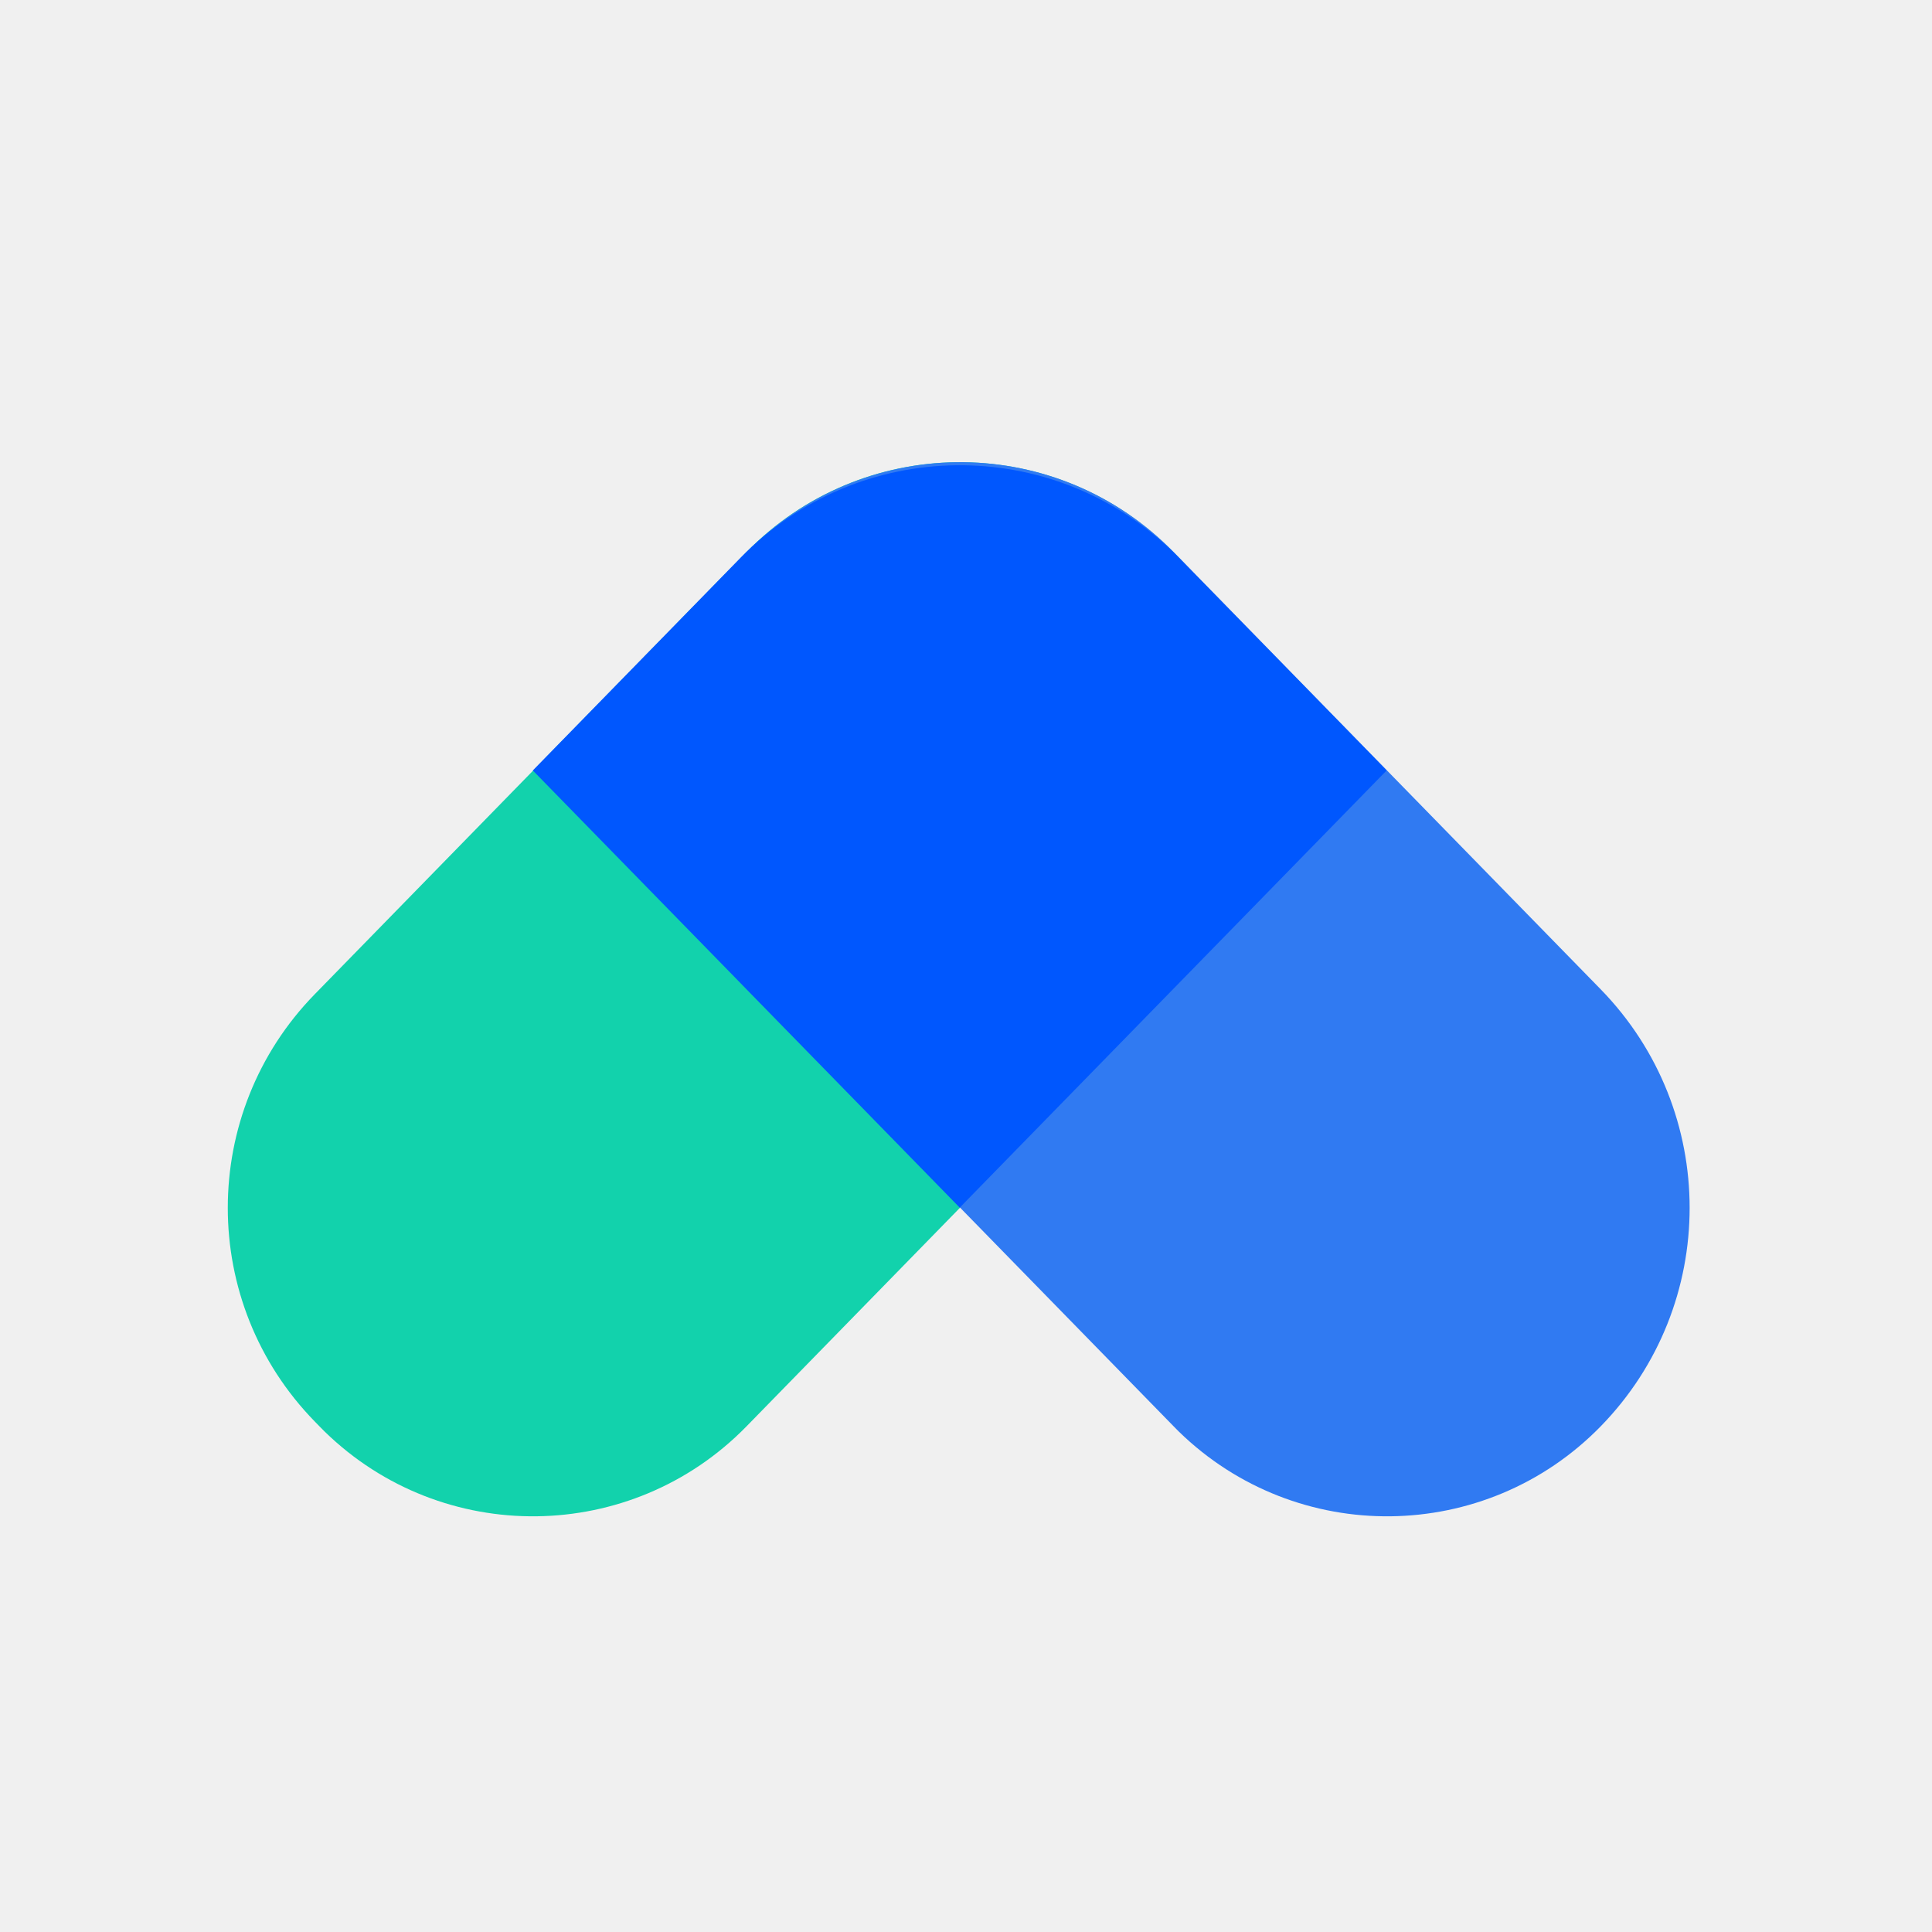
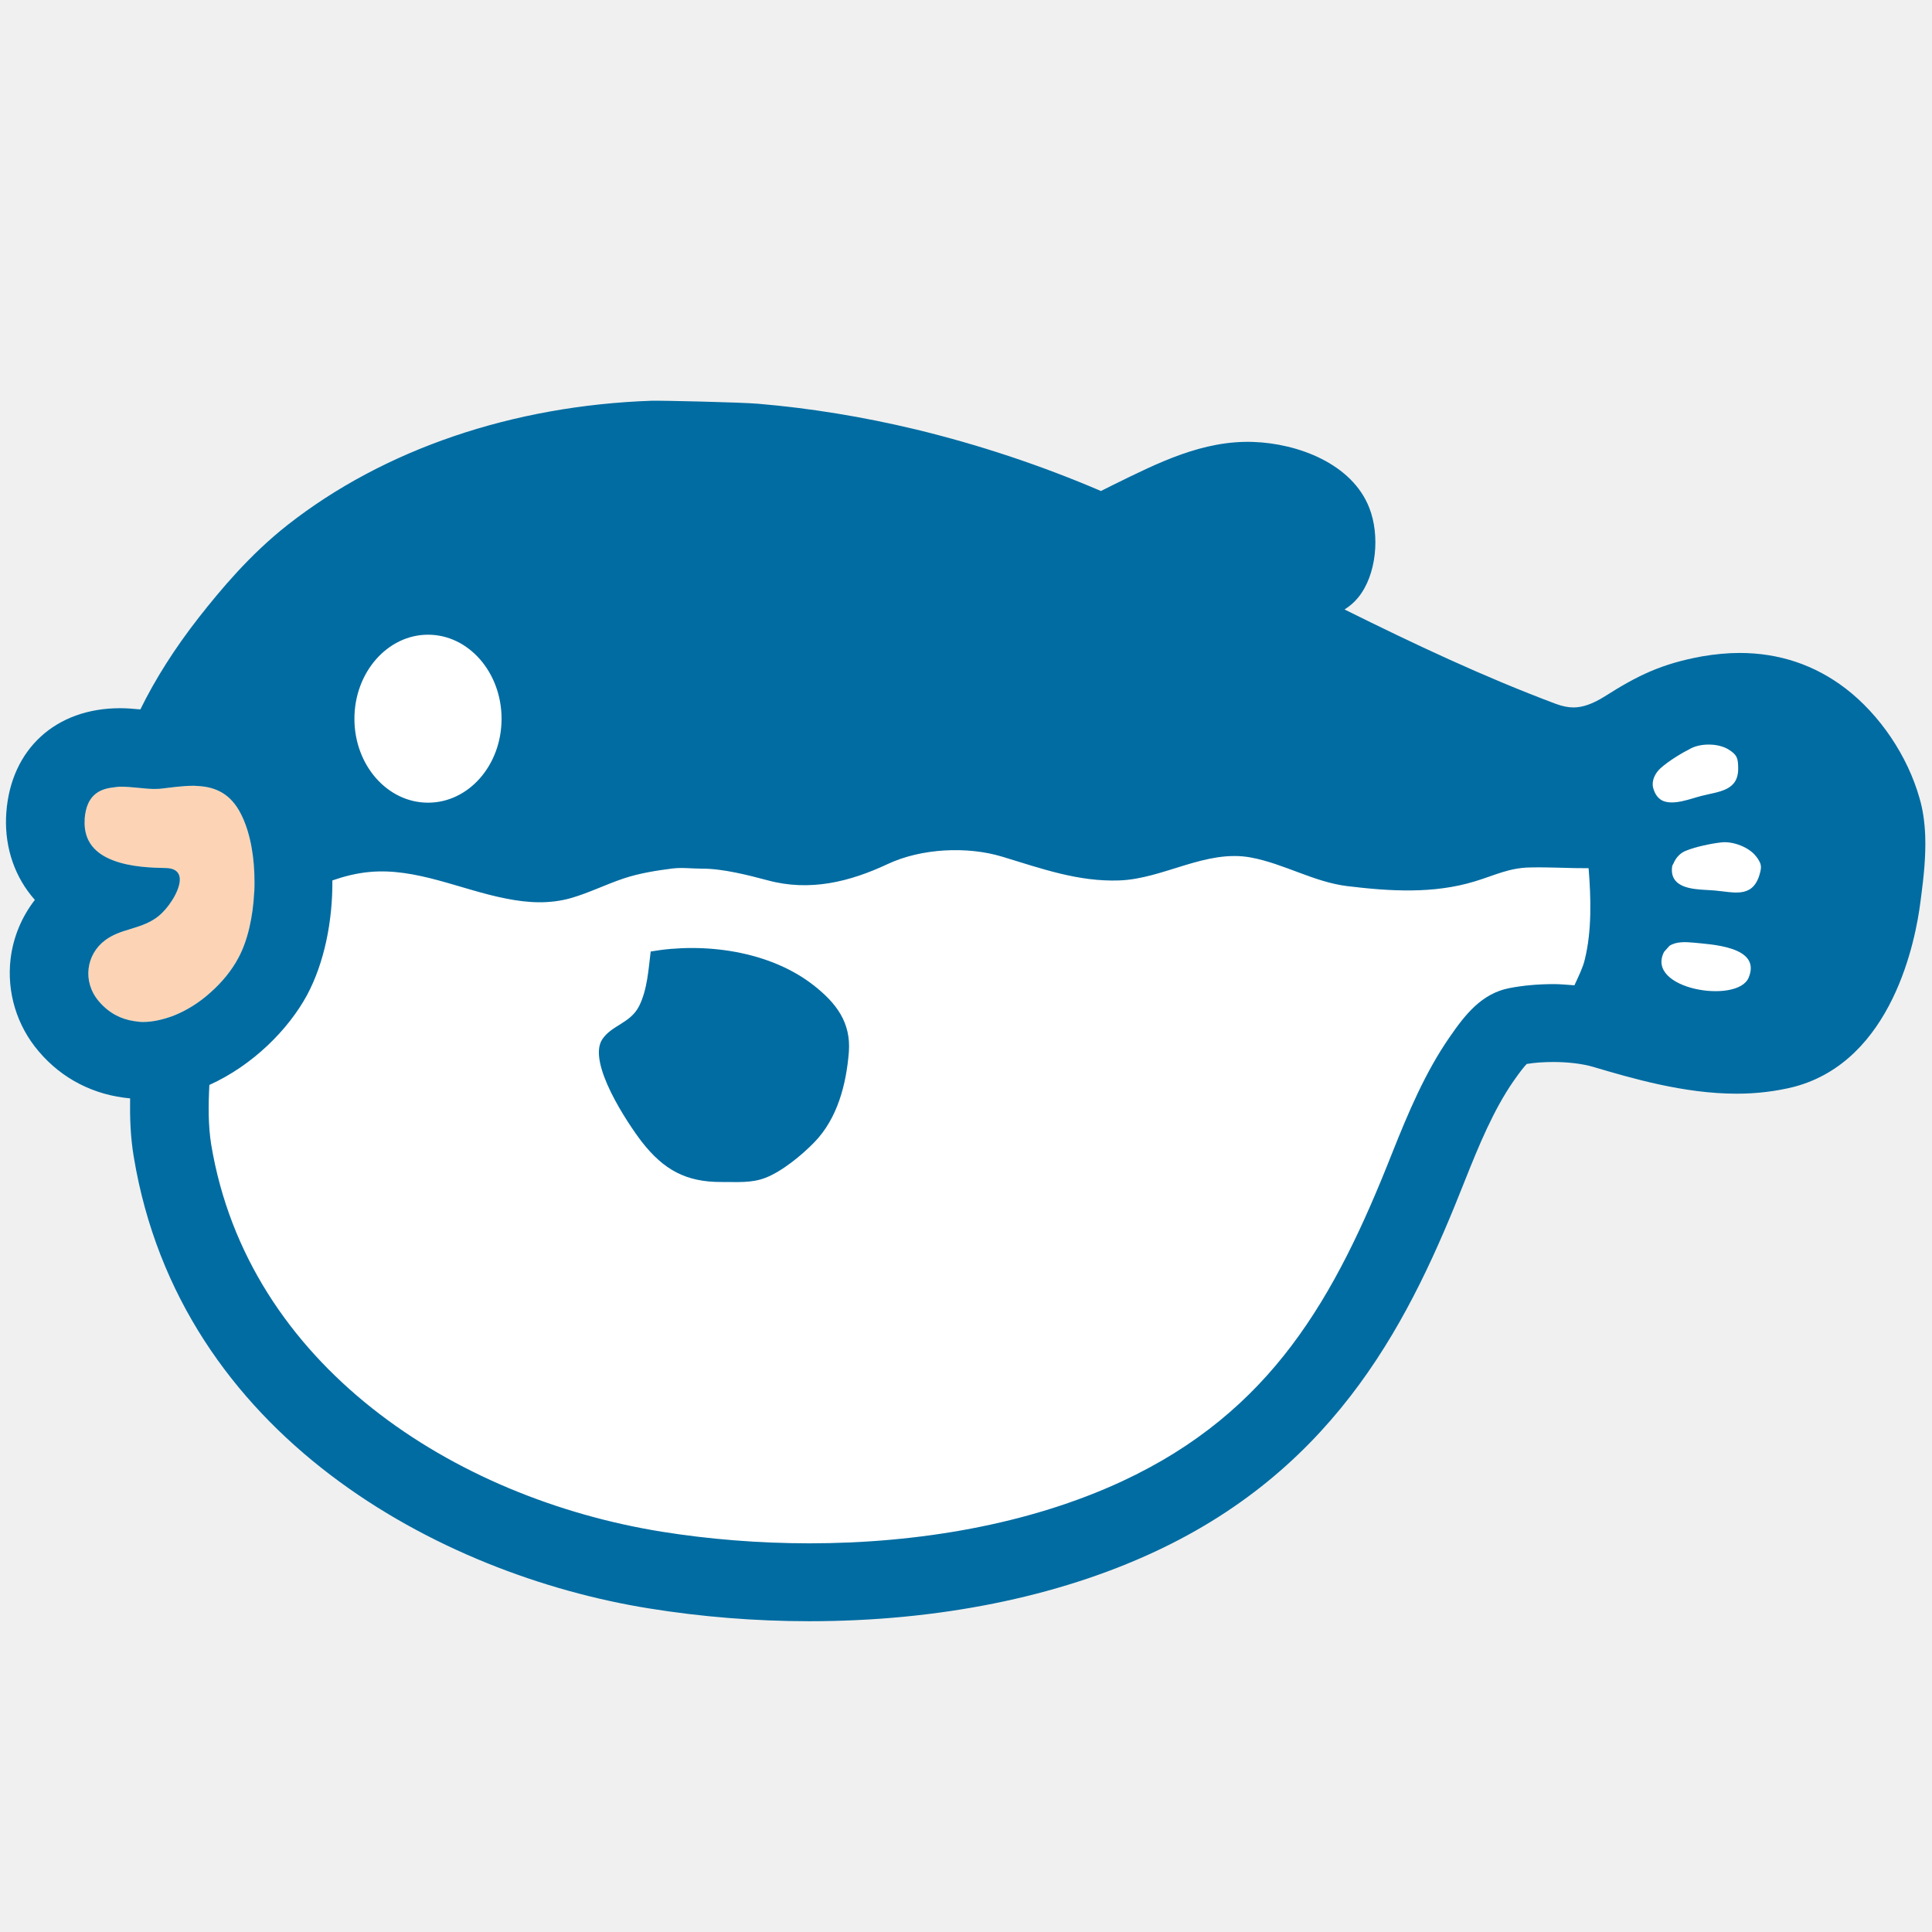
- <svg xmlns="http://www.w3.org/2000/svg" width="33" height="33" viewBox="0 0 33 33" fill="none">
-   <g clip-path="url(#clip0)">
-     <path fill-rule="evenodd" clip-rule="evenodd" d="M5.378 16.98L12.75 9.43C14.716 7.417 17.943 7.378 19.956 9.345C19.985 9.373 20.014 9.401 20.042 9.43L20.122 9.512C22.105 11.543 22.105 14.785 20.122 16.815L12.75 24.364C10.783 26.378 7.557 26.416 5.543 24.45C5.514 24.422 5.486 24.393 5.458 24.364L5.378 24.282C3.395 22.252 3.395 19.01 5.378 16.98Z" fill="#12D2AC" />
-     <path fill-rule="evenodd" clip-rule="evenodd" d="M20.048 9.43L27.34 16.897C29.367 18.974 29.367 22.288 27.34 24.364C25.373 26.378 22.147 26.416 20.133 24.45C20.105 24.422 20.076 24.393 20.048 24.364L12.756 16.897C10.728 14.821 10.728 11.507 12.756 9.43C14.722 7.417 17.949 7.378 19.962 9.345C19.991 9.373 20.02 9.402 20.048 9.43Z" fill="#307AF2" />
-     <path fill-rule="evenodd" clip-rule="evenodd" d="M20.132 9.522L23.685 13.16L16.393 20.627L9.101 13.16L12.654 9.522C14.671 7.457 17.979 7.417 20.044 9.434C20.074 9.463 20.103 9.492 20.132 9.522Z" fill="#0057FE" />
+ <svg xmlns="http://www.w3.org/2000/svg" width="32" height="32" viewBox="0 0 128 128">
+   <path fill="#fcd4b5" d="M9.47 67.71c-.2 0-.39-.03-.6-.06c-.86-.13-1.66-.53-2.33-1.32c-1.1-1.3-.83-3.11.43-4.04c.51-.38 1.07-.56 1.64-.73c.74-.23 1.5-.45 2.13-1.08c.6-.58 1.34-1.78 1.14-2.46c-.09-.29-.34-.49-.86-.51h-.05c-.85-.02-2.29-.05-3.48-.51c-1.1-.42-1.97-1.2-1.88-2.7v-.07c.12-1.49.91-1.95 1.88-2.06c.16-.02.33-.05.51-.05c.74 0 1.53.14 2.17.15h.08l.33-.01c.71-.08 1.48-.2 2.24-.2h.06c.05 0 .09.01.13.01c1.08.04 2.11.38 2.83 1.63c.63 1.1.95 2.6 1.01 4.16c.01.38.02.77 0 1.17c0 .03-.01.06-.01.09c-.08 1.63-.43 3.21-1.05 4.35c-.44.83-1.09 1.62-1.85 2.29c-.74.67-1.59 1.2-2.46 1.54c-.68.25-1.35.41-2.01.41z" />
+   <ellipse cx="28.36" cy="47.62" fill="#fff" rx="4.88" ry="5.57" />
+   <path fill="#fff" d="M104.99 63.6c-.12.51-.41 1.09-.68 1.68c-.45-.03-.91-.08-1.36-.08c-1.04 0-2.06.09-2.97.27c-1.83.36-2.93 1.78-3.93 3.23c-1.63 2.35-2.75 5.02-3.81 7.68c-3.78 9.59-7.99 17.15-17.9 21.76c-6.18 2.87-13.55 4.11-20.7 4.11c-3.36 0-6.67-.27-9.8-.77c-13.78-2.22-27.42-11.03-29.85-25.66c-.2-1.26-.19-2.59-.12-3.94c2.88-1.3 5.23-3.67 6.47-5.95c1.14-2.13 1.7-4.89 1.68-7.6c.81-.28 1.6-.48 2.46-.56c3.09-.29 6.05 1.18 9.04 1.76c1.44.29 2.89.38 4.34-.04c1.17-.34 2.29-.9 3.46-1.29c1.04-.35 2.2-.53 3.23-.66c.63-.08 1.31.01 1.94.01c1.37-.01 3.04.42 4.36.77c2.79.76 5.43.11 7.95-1.07c2.23-1.05 5.28-1.2 7.61-.49c2.58.78 5.02 1.67 7.76 1.57c2.93-.11 5.72-2.07 8.7-1.52c2.21.41 4.2 1.64 6.42 1.9c2.8.34 5.69.52 8.43-.32c1.32-.4 2.26-.9 3.67-.92c1.34-.03 2.58.06 3.86.05c.16 1.96.22 4.17-.26 6.08zm4.53-11.42c-.11-.48.15-.97.49-1.28c.53-.48 1.42-1.02 2.04-1.33c.71-.35 1.83-.32 2.48.09c.55.35.62.55.63 1.21c.03 1.53-1.25 1.56-2.43 1.86c-.72.18-1.86.66-2.6.31c-.28-.15-.49-.41-.61-.86zm6.33 12.6c-.75 1.76-6.88.76-5.6-1.72l.36-.4c.43-.28 1.03-.26 1.57-.21c1.11.12 4.56.23 3.67 2.33zm.69-6.72c-.5 1.46-1.72 1.04-2.93.94c-.73-.07-1.98-.01-2.55-.59c-.22-.22-.34-.54-.28-.99c.01-.12.1-.19.13-.3c.16-.33.42-.61.77-.75c.65-.27 1.67-.48 2.36-.56c.78-.09 1.84.32 2.3.92c.08.1.14.18.18.26c.21.34.18.56.02 1.07z" />
+   <g fill="#006ca2">
+     <path d="M127.17 52.87c-.79-2.79-2.62-5.51-4.9-7.26c-2.04-1.56-4.4-2.35-7.02-2.35c-.79 0-1.62.08-2.45.22c-2.72.49-4.31 1.28-6.47 2.65c-.79.5-1.47.74-2.08.74c-.36 0-.75-.08-1.18-.24c-4.8-1.8-9.35-3.95-13.99-6.25c.33-.21.64-.47.9-.79c1.23-1.5 1.45-4.14.74-5.94c-1.14-2.94-4.75-4.27-7.68-4.37c-3.35-.12-6.33 1.39-9.26 2.83l-.84.42a77.43 77.43 0 0 0-12.27-4.08c-3.5-.84-7.01-1.41-10.44-1.7c-1.16-.1-6.48-.22-7.05-.2c-9.23.32-17.75 3.22-24.14 8.24c-2.48 1.95-4.43 4.29-5.86 6.11c-1.61 2.06-2.9 4.1-3.88 6.1c-.44-.04-.89-.08-1.34-.08c-4.27 0-7.23 2.71-7.54 6.9l-.02.34c-.07 2.06.6 3.99 1.91 5.46A7.911 7.911 0 0 0 .7 63.54a7.99 7.99 0 0 0 1.86 6.11c1.57 1.86 3.71 2.91 6.06 3.12c-.02 1.25.02 2.55.24 3.86c3.06 18.54 20.3 27.71 34.13 29.93c3.47.56 7.04.85 10.62.85c8.52 0 16.43-1.59 22.89-4.6c12.27-5.71 17.03-15.67 20.54-24.56c.95-2.39 1.91-4.71 3.23-6.62c.47-.67.73-.99.88-1.14c.53-.09 1.15-.13 1.77-.13c.98 0 1.94.12 2.62.32c2.54.75 6.02 1.78 9.52 1.78c1.34 0 2.61-.16 3.78-.45c6.57-1.72 8.08-9.79 8.39-12.23l.07-.54c.14-1.09.3-2.46.25-3.88c-.04-.94-.16-1.75-.38-2.49zM28.36 42.05c2.69 0 4.87 2.5 4.87 5.57c0 3.08-2.18 5.56-4.87 5.56c-2.7 0-4.88-2.49-4.88-5.56c0-3.07 2.19-5.57 4.88-5.57zM9.47 67.71c-.2 0-.39-.03-.6-.06c-.86-.13-1.66-.53-2.33-1.32c-1.1-1.3-.83-3.11.43-4.04c.51-.38 1.07-.56 1.64-.73c.74-.23 1.5-.45 2.13-1.08c.6-.58 1.34-1.78 1.14-2.46c-.09-.29-.34-.49-.86-.51h-.05c-.85-.02-2.29-.05-3.48-.51c-1.1-.42-1.97-1.2-1.88-2.7v-.07c.12-1.49.91-1.95 1.88-2.06c.16-.02.33-.05.51-.05c.74 0 1.53.14 2.17.15h.08l.33-.01c.71-.08 1.48-.2 2.24-.2h.06c.05 0 .09.01.13.01c1.08.04 2.11.38 2.83 1.63c.63 1.1.95 2.6 1.01 4.16c.01.38.02.77 0 1.17c0 .03-.01.06-.01.09c-.08 1.63-.43 3.21-1.05 4.35c-.44.83-1.09 1.62-1.85 2.29c-.74.67-1.59 1.2-2.46 1.54c-.68.25-1.35.41-2.01.41zm95.52-4.11c-.12.51-.41 1.09-.68 1.68c-.45-.03-.91-.08-1.36-.08c-1.04 0-2.06.09-2.97.27c-1.83.36-2.93 1.78-3.93 3.23c-1.63 2.35-2.75 5.02-3.81 7.68c-3.78 9.59-7.99 17.15-17.9 21.76c-6.18 2.87-13.55 4.11-20.7 4.11c-3.36 0-6.67-.27-9.8-.77c-13.78-2.22-27.42-11.03-29.85-25.66c-.2-1.26-.19-2.59-.12-3.94c2.88-1.3 5.23-3.67 6.47-5.95c1.14-2.13 1.7-4.89 1.68-7.6c.81-.28 1.6-.48 2.46-.56c3.09-.29 6.05 1.18 9.04 1.76c1.44.29 2.89.38 4.34-.04c1.17-.34 2.29-.9 3.46-1.29c1.04-.35 2.2-.53 3.23-.66c.63-.08 1.31.01 1.94.01c1.37-.01 3.04.42 4.36.77c2.79.76 5.43.11 7.95-1.07c2.23-1.05 5.28-1.2 7.61-.49c2.58.78 5.02 1.67 7.76 1.57c2.93-.11 5.72-2.07 8.7-1.52c2.21.41 4.2 1.64 6.42 1.9c2.8.34 5.69.52 8.43-.32c1.32-.4 2.26-.9 3.67-.92c1.34-.03 2.58.06 3.86.05c.16 1.96.22 4.17-.26 6.08zm4.53-11.42c-.11-.48.15-.97.49-1.28c.53-.48 1.42-1.02 2.04-1.33c.71-.35 1.83-.32 2.48.09c.55.35.62.55.63 1.21c.03 1.53-1.25 1.56-2.43 1.86c-.72.18-1.86.66-2.6.31c-.28-.15-.49-.41-.61-.86zm6.33 12.6c-.75 1.76-6.88.76-5.6-1.72l.36-.4c.43-.28 1.03-.26 1.57-.21c1.11.12 4.56.23 3.67 2.33zm.69-6.72c-.5 1.46-1.72 1.04-2.93.94c-.73-.07-1.98-.01-2.55-.59c-.22-.22-.34-.54-.28-.99c.01-.12.1-.19.13-.3c.16-.33.42-.61.77-.75c.65-.27 1.67-.48 2.36-.56c.78-.09 1.84.32 2.3.92c.08.1.14.18.18.26c.21.34.18.56.02 1.07z" />
+     <path d="M53.88 65.26c-2.9-2.26-7.22-2.84-10.77-2.22c-.15 1.2-.22 2.52-.77 3.62c-.58 1.14-1.82 1.26-2.44 2.2c-1.01 1.54 1.69 5.58 2.63 6.8c1.44 1.84 2.92 2.66 5.26 2.65c1.03-.01 1.98.09 2.93-.28c1.09-.42 2.42-1.51 3.24-2.36c1.53-1.58 2.11-3.84 2.28-5.98c.14-1.95-.83-3.24-2.36-4.43z" />
  </g>
-   <defs>
-     <clipPath id="clip0">
-       <rect width="26" height="19" fill="white" transform="translate(3.5 7)" />
-     </clipPath>
-   </defs>
</svg>
